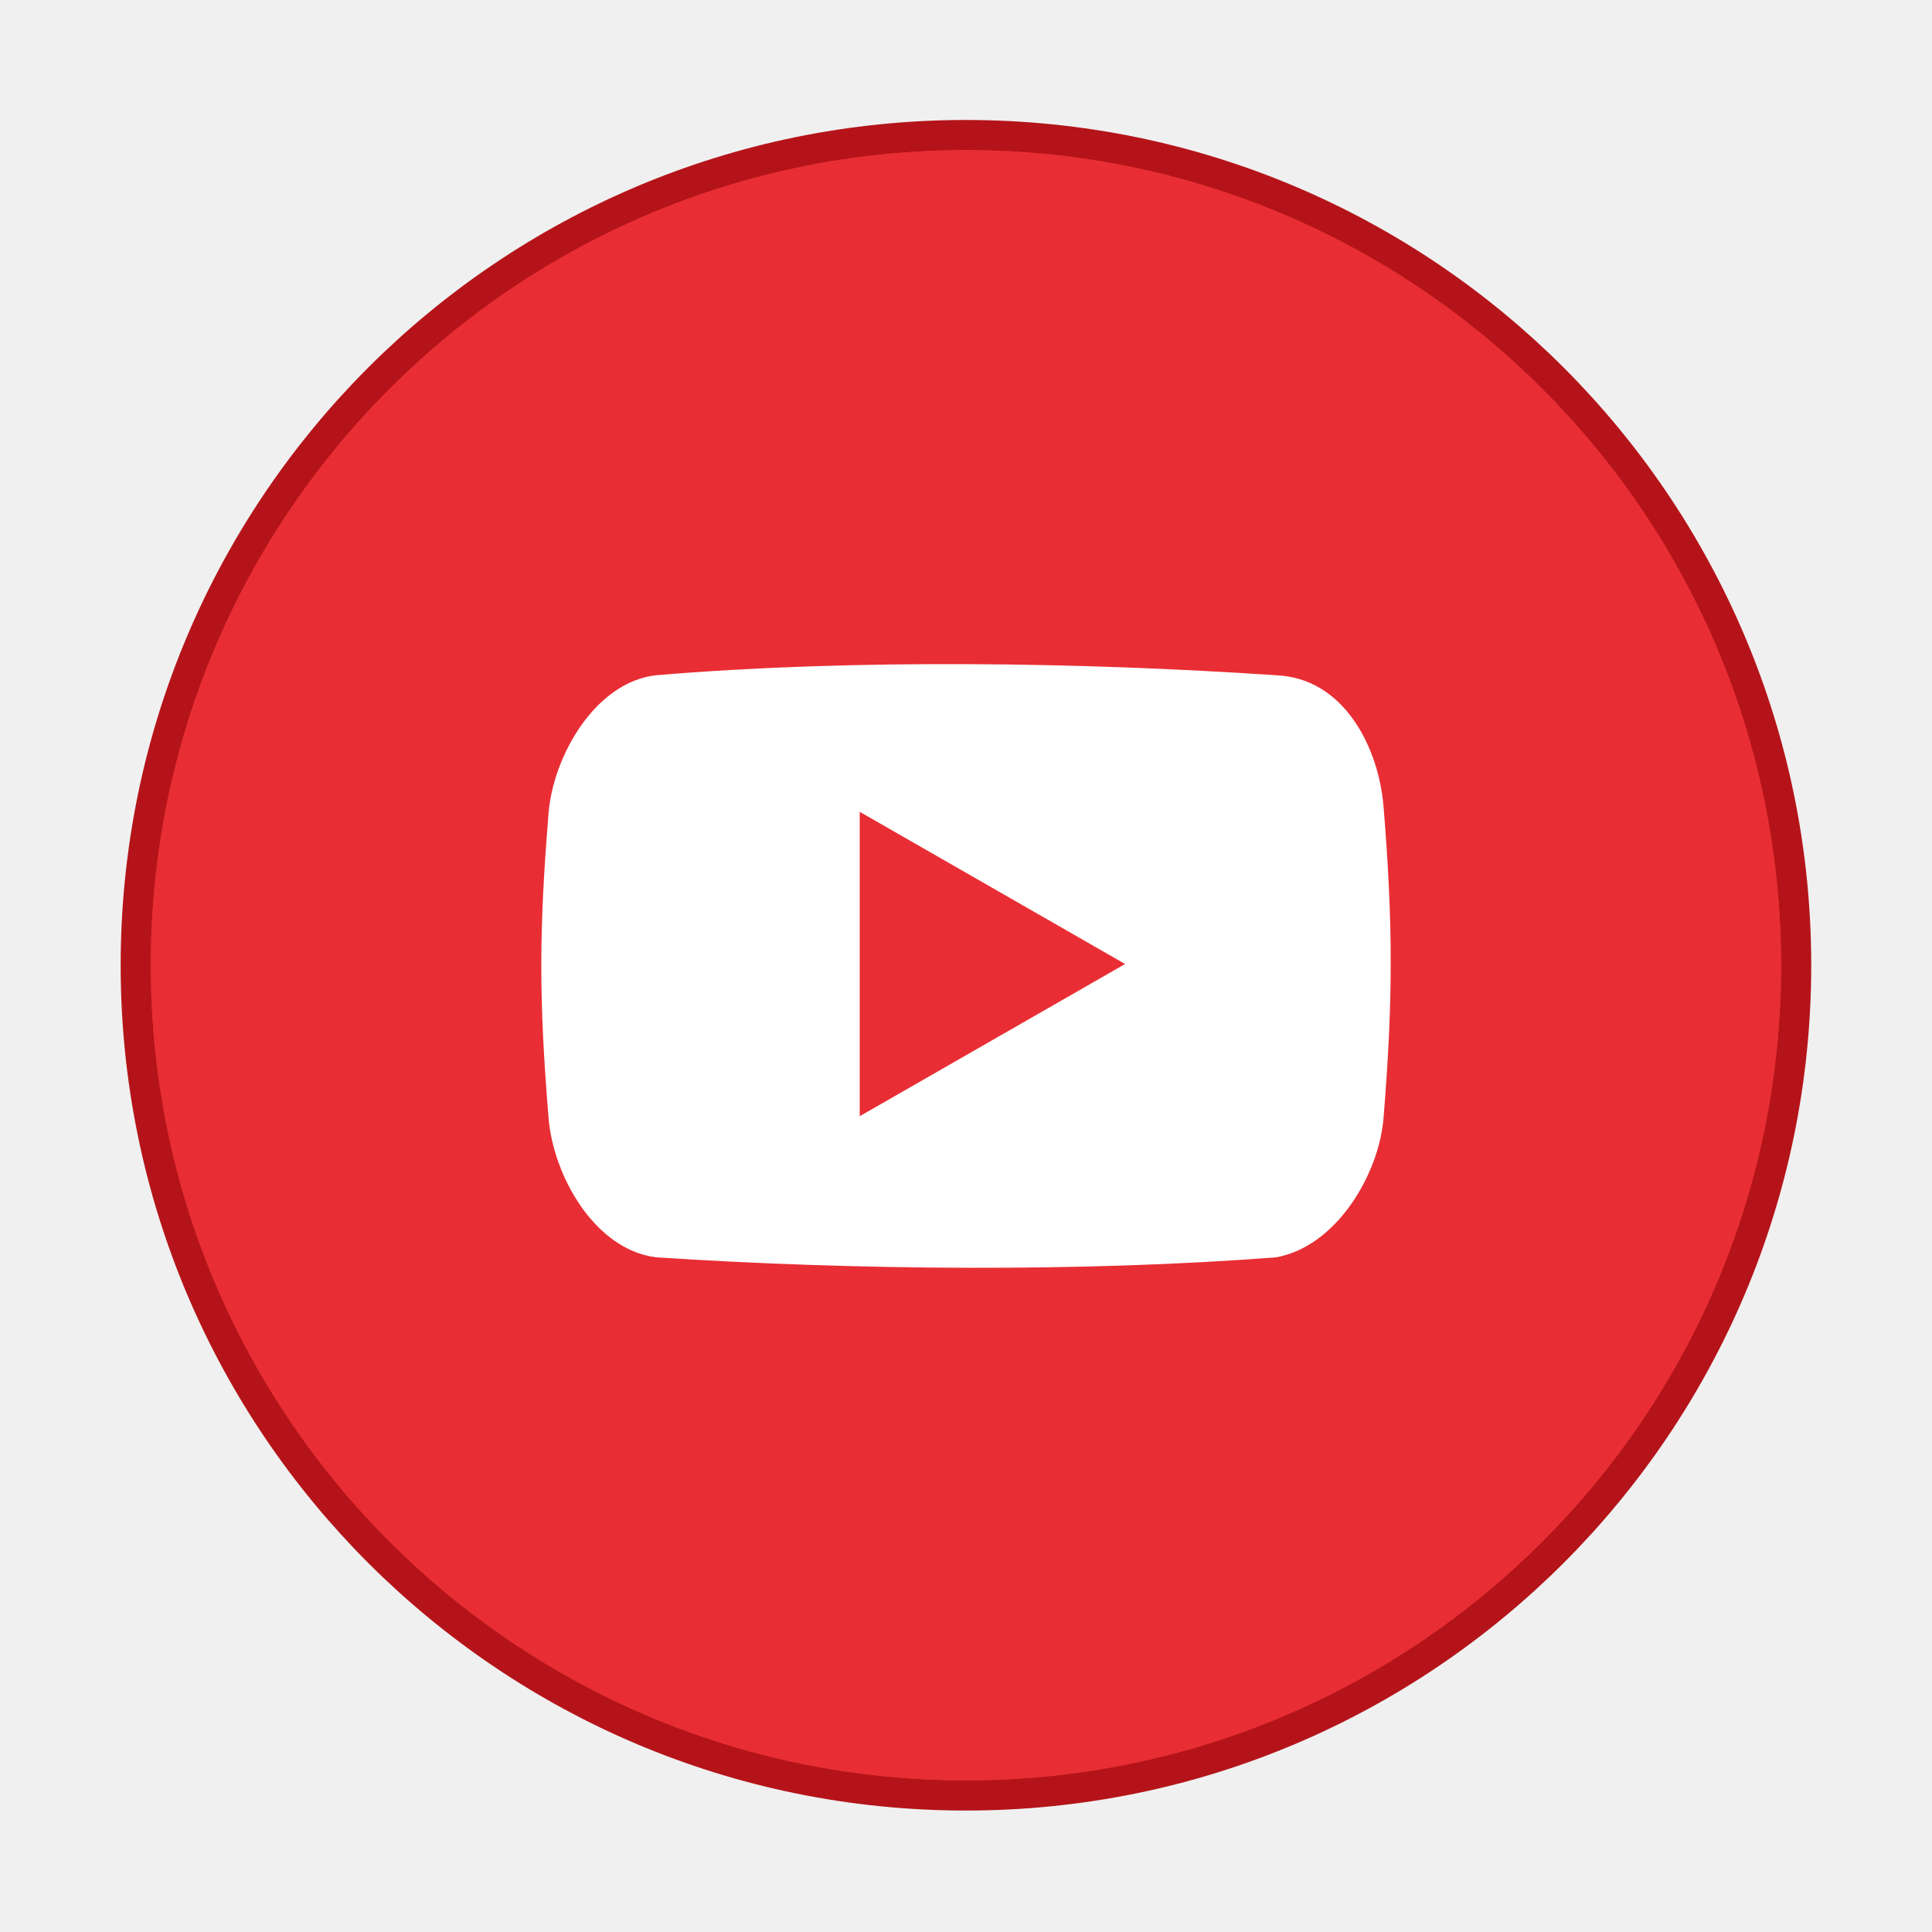
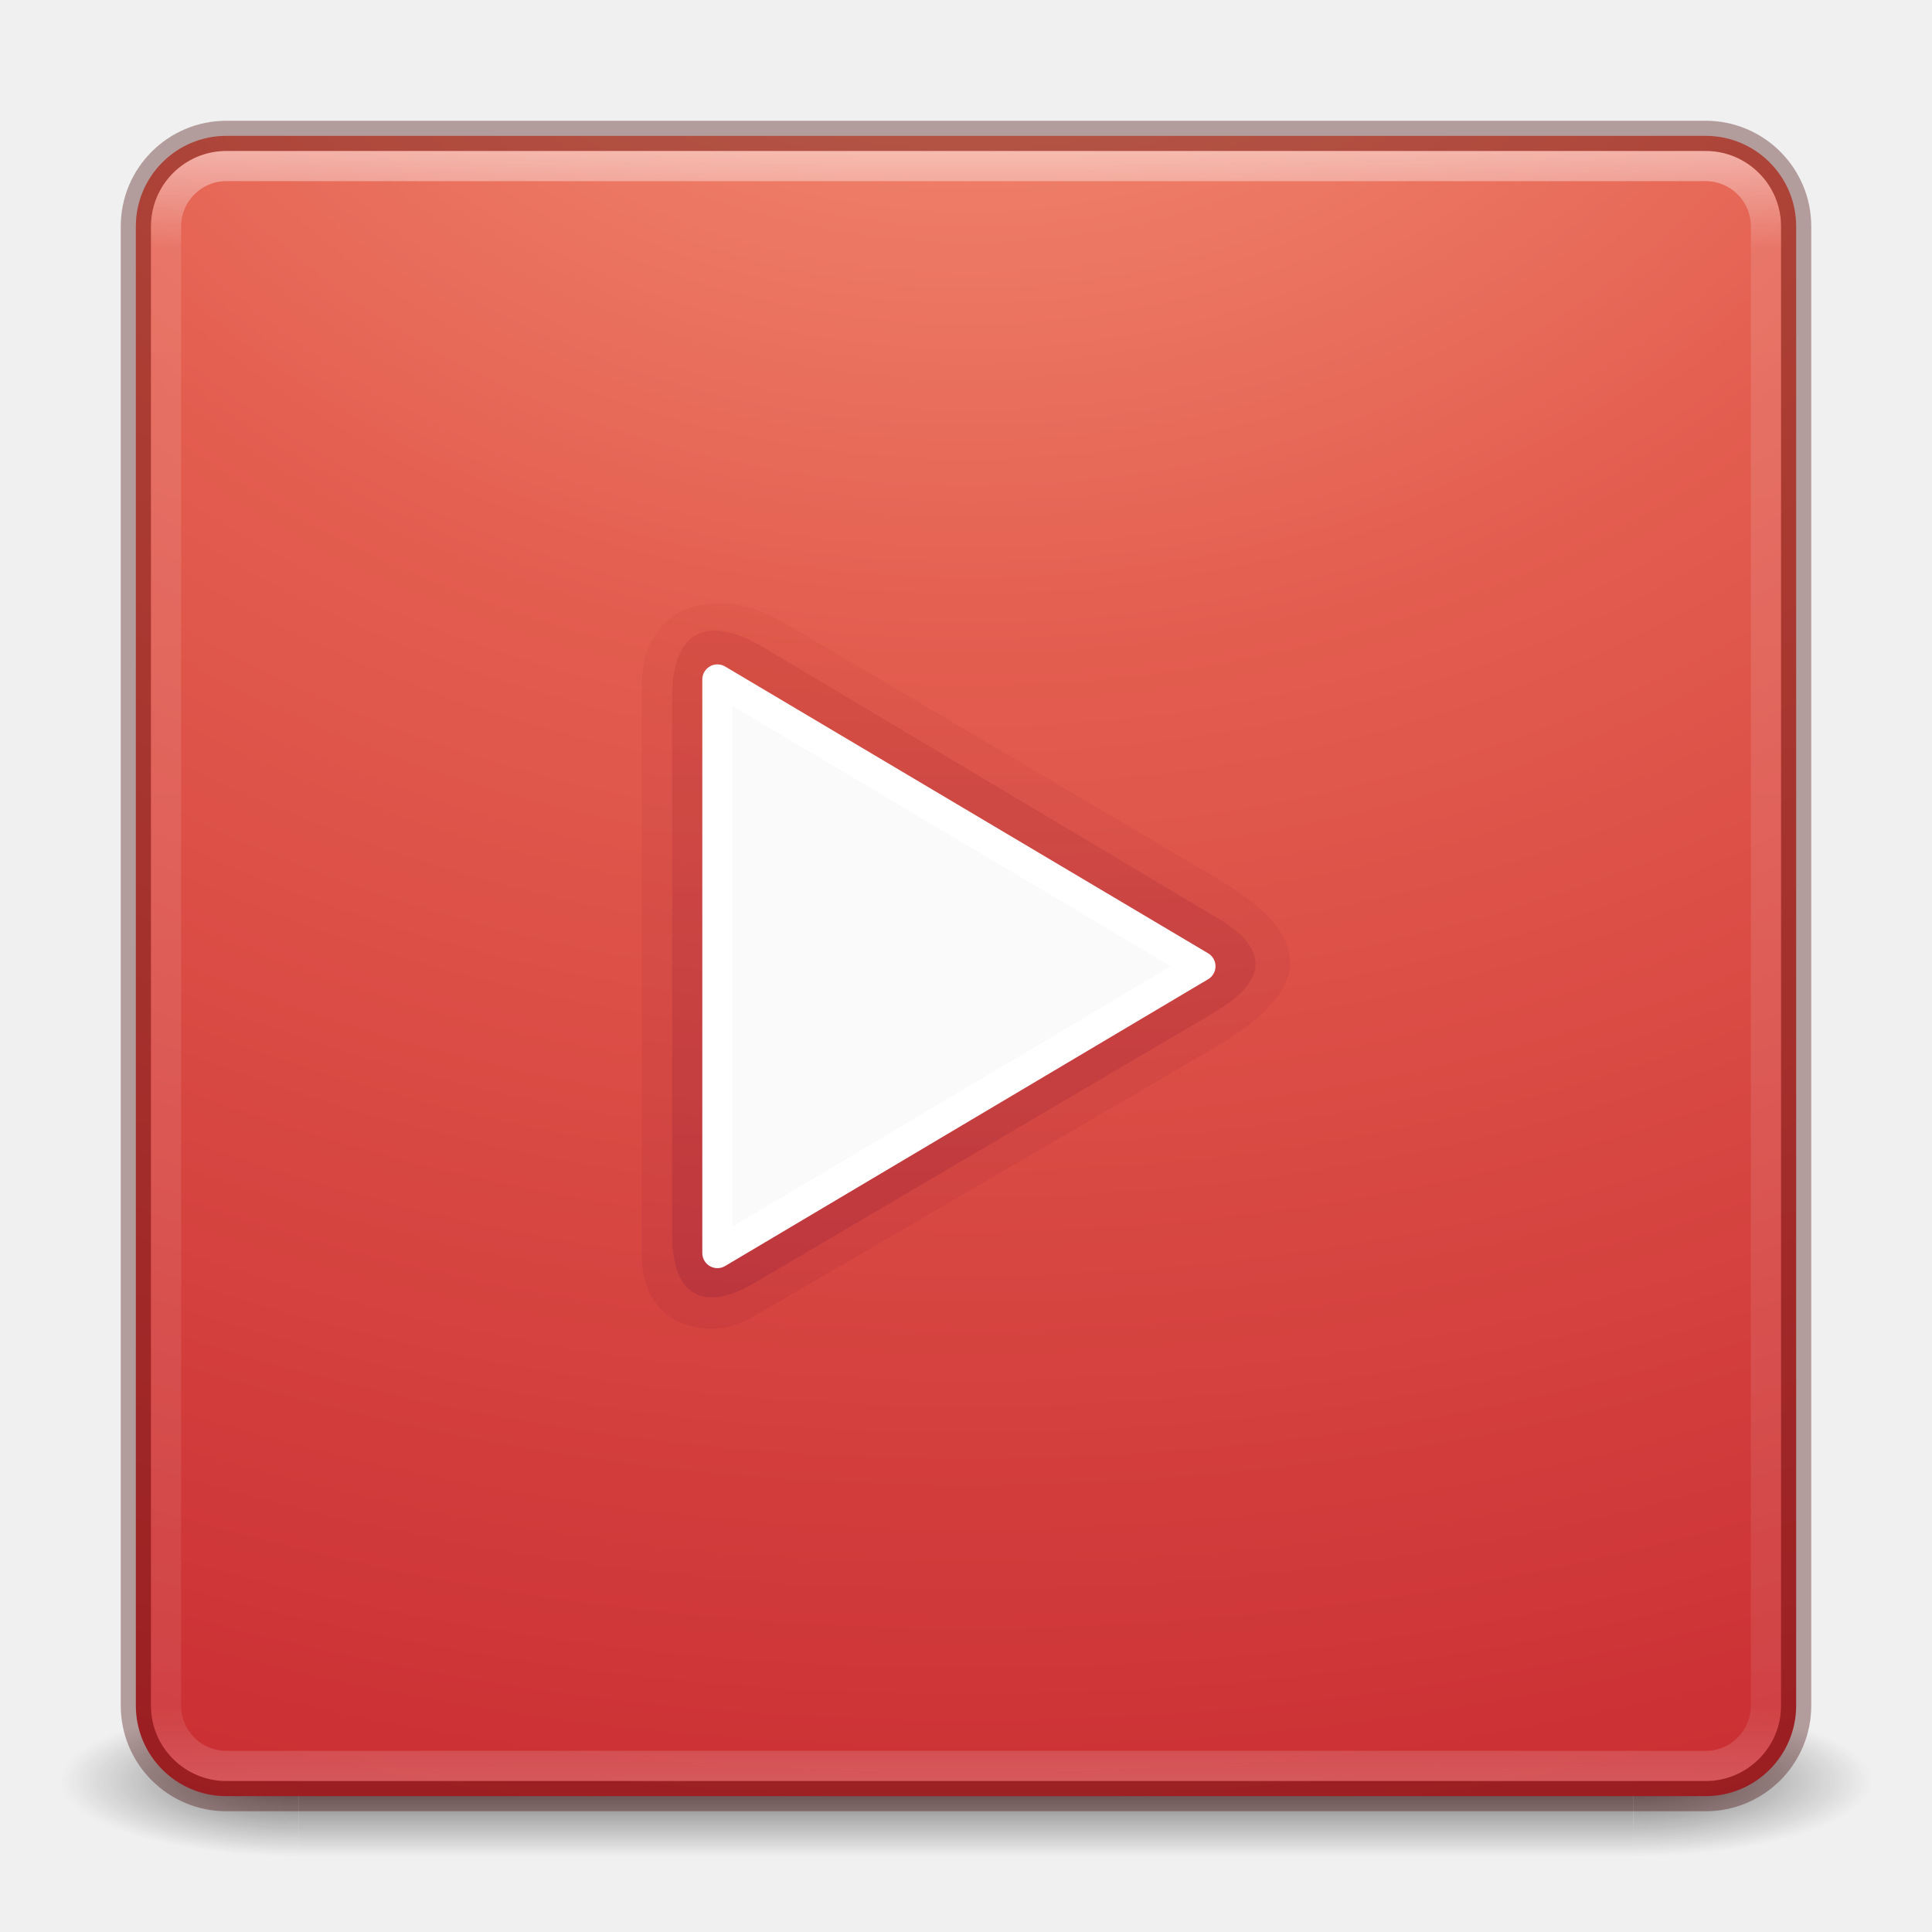
- <svg xmlns="http://www.w3.org/2000/svg" width="64" height="64" version="1.1" viewBox="0 0 16.933 16.933">
-   <circle cx="8.466" cy="8.46" r="7.144" fill="#e82e34" stroke="#b41419" stroke-width=".529" style="paint-order:stroke markers fill" />
-   <circle cx="8.466" cy="8.46" r="7.144" fill="#e82e34" style="paint-order:stroke markers fill" />
-   <path d="m12.125 7.061c-0.041-0.496-0.337-1.12-0.944-1.143-1.696-0.114-3.704-0.145-5.43 0-0.536 0.06-0.903 0.712-0.943 1.208-0.085 1.041-0.085 1.633 0 2.674 0.04 0.496 0.398 1.152 0.944 1.22 1.747 0.114 3.746 0.13 5.43 0 0.529-0.092 0.903-0.725 0.944-1.22 0.084-1.041 0.084-1.698-4.58e-4 -2.739zm-4.59 2.722v-2.668l2.326 1.334z" fill="#fff" stroke-width=".019" />
+ <svg xmlns="http://www.w3.org/2000/svg" xmlns:xlink="http://www.w3.org/1999/xlink" version="1.1" width="64" height="64" id="svg6086">
+   <defs id="defs6088">
+     <linearGradient x1="24" y1="5" x2="24" y2="43" id="linearGradient3966" xlink:href="#linearGradient3924-2-2-5-8" gradientUnits="userSpaceOnUse" gradientTransform="matrix(1.432432,0,0,1.432432,-2.378381,-2.378371)" />
+     <linearGradient id="linearGradient3924-2-2-5-8">
+       <stop id="stop3926-9-4-9-6" style="stop-color:#ffffff;stop-opacity:1" offset="0" />
+       <stop id="stop3928-9-8-6-5" style="stop-color:#ffffff;stop-opacity:0.235" offset="0.063" />
+       <stop id="stop3930-3-5-1-7" style="stop-color:#ffffff;stop-opacity:0.157" offset="0.951" />
+       <stop id="stop3932-8-0-4-8" style="stop-color:#ffffff;stop-opacity:0.392" offset="1" />
+     </linearGradient>
+     <linearGradient x1="167.983" y1="8.508" x2="167.983" y2="54.78" id="linearGradient4385-4" xlink:href="#linearGradient5803-2-7" gradientUnits="userSpaceOnUse" gradientTransform="translate(-58.00005,3.759402e-6)" />
+     <linearGradient id="linearGradient5803-2-7">
+       <stop id="stop5805-3-6" style="stop-color:#fffdf3;stop-opacity:1" offset="0" />
+       <stop id="stop5807-0-0" style="stop-color:#fbebeb;stop-opacity:1" offset="1" />
+     </linearGradient>
+     <radialGradient cx="8.276" cy="9.994" r="12.672" fx="8.276" fy="9.994" id="radialGradient3969" xlink:href="#linearGradient3242" gradientUnits="userSpaceOnUse" gradientTransform="matrix(0,9.403249,-11.54419,0,147.4759,-87.11416)" />
+     <linearGradient id="linearGradient3242">
+       <stop id="stop3244" style="stop-color:#f89b7e;stop-opacity:1" offset="0" />
+       <stop id="stop3246" style="stop-color:#e35d4f;stop-opacity:1" offset="0.262" />
+       <stop id="stop3248" style="stop-color:#c6262e;stop-opacity:1" offset="0.661" />
+       <stop id="stop3250" style="stop-color:#690b2c;stop-opacity:1" offset="1" />
+     </linearGradient>
+     <radialGradient cx="4.993" cy="43.5" r="2.5" fx="4.993" fy="43.5" id="radialGradient3337-2-2" xlink:href="#linearGradient3688-166-749-4-0-3-8" gradientUnits="userSpaceOnUse" gradientTransform="matrix(2.003784,0,0,1.4,27.98813,-17.4)" />
+     <linearGradient id="linearGradient3688-166-749-4-0-3-8">
+       <stop id="stop2883-4-0-1-8" style="stop-color:#181818;stop-opacity:1" offset="0" />
+       <stop id="stop2885-9-2-9-6" style="stop-color:#181818;stop-opacity:0" offset="1" />
+     </linearGradient>
+     <radialGradient cx="4.993" cy="43.5" r="2.5" fx="4.993" fy="43.5" id="radialGradient3339-1-4" xlink:href="#linearGradient3688-464-309-9-2-4-2" gradientUnits="userSpaceOnUse" gradientTransform="matrix(2.003784,0,0,1.4,-20.01187,-104.4)" />
+     <linearGradient id="linearGradient3688-464-309-9-2-4-2">
+       <stop id="stop2889-7-9-6-9" style="stop-color:#181818;stop-opacity:1" offset="0" />
+       <stop id="stop2891-6-6-1-7" style="stop-color:#181818;stop-opacity:0" offset="1" />
+     </linearGradient>
+     <linearGradient id="linearGradient3702-501-757-8-4-1-1">
+       <stop id="stop2895-8-9-9-1" style="stop-color:#181818;stop-opacity:0" offset="0" />
+       <stop id="stop2897-7-8-7-7" style="stop-color:#181818;stop-opacity:1" offset="0.5" />
+       <stop id="stop2899-4-5-1-5" style="stop-color:#181818;stop-opacity:0" offset="1" />
+     </linearGradient>
+     <linearGradient x1="25.058" y1="47.028" x2="25.058" y2="39.999" id="linearGradient6084" xlink:href="#linearGradient3702-501-757-8-4-1-1" gradientUnits="userSpaceOnUse" />
+     <linearGradient xlink:href="#linearGradient2490-1" id="linearGradient3141" gradientUnits="userSpaceOnUse" x1="612.705" y1="477.737" x2="612.705" y2="422.656" gradientTransform="matrix(0.6750238,0,0,0.6963086,-378.4478,-289.2911)" />
+     <linearGradient id="linearGradient2490-1">
+       <stop id="stop2492-7" style="stop-color:#791235;stop-opacity:1" offset="0" />
+       <stop id="stop2494-2" style="stop-color:#dd3b27;stop-opacity:1" offset="1" />
+     </linearGradient>
+     <linearGradient y2="422.656" x2="612.705" y1="479.705" x1="612.705" gradientTransform="matrix(0.6460303,0,0,0.6678586,-360.7566,-276.1529)" gradientUnits="userSpaceOnUse" id="linearGradient3192" xlink:href="#linearGradient2490-1" />
+   </defs>
+   <g id="layer1">
+     <g transform="matrix(1.57895,0,0,0.7142857,-5.894751,27.92857)" id="g3712-8-2-4-4" style="opacity:0.6">
+       <rect width="5" height="7" x="38" y="40" id="rect2801-5-5-7-9" style="fill:url(#radialGradient3337-2-2);fill-opacity:1;stroke:none" />
+       <rect width="5" height="7" x="-10" y="-47" transform="scale(-1,-1)" id="rect3696-3-0-3-7" style="fill:url(#radialGradient3339-1-4);fill-opacity:1;stroke:none" />
+       <rect width="28" height="7" x="10" y="40" id="rect3700-5-6-8-4" style="fill:url(#linearGradient6084);fill-opacity:1;stroke:none" />
+     </g>
+     <rect width="55" height="55" rx="3" ry="3" x="4.5" y="4.5" id="rect5505-21-3-8-5-2" style="color:#000000;fill:url(#radialGradient3969);fill-opacity:1;fill-rule:nonzero;stroke:none;stroke-width:1;marker:none;visibility:visible;display:inline;overflow:visible;enable-background:accumulate" />
+     <rect width="53" height="53" rx="2" ry="2" x="5.5" y="5.5" id="rect6741-5-0-2-3" style="opacity:0.5;fill:none;stroke:url(#linearGradient3966);stroke-width:1;stroke-linecap:round;stroke-linejoin:round;stroke-miterlimit:4;stroke-opacity:1;stroke-dasharray:none;stroke-dashoffset:0" />
+     <rect width="55" height="55" rx="3" ry="3" x="4.5" y="4.5" id="rect5505-21-3-8-9-1-1" style="opacity:0.35;color:#000000;fill:none;stroke:#410000;stroke-width:1;stroke-linecap:round;stroke-linejoin:round;stroke-miterlimit:4;stroke-opacity:1;stroke-dasharray:none;stroke-dashoffset:0;marker:none;visibility:visible;display:inline;overflow:visible;enable-background:accumulate" />
+     <g id="g4809" transform="translate(-2.023139,-0.3922958)">
+       <path d="m 23.288,23.028 0,19.053 c 0,2.07 2.034,2.884 3.687,1.93 l 15.214,-8.874 c 3.159,-1.814 3.58,-3.594 0.276,-5.57 L 28.019,21.031 C 25.651,19.672 23.312,20.477 23.288,23.028 Z" id="path4428-3" style="opacity:0.1;fill:url(#linearGradient3192);fill-opacity:1;fill-rule:evenodd;stroke:none" />
+       <path d="m 24.288,23.504 0,17.799 c 0,2.022 1.051,2.556 2.669,1.622 l 15.181,-8.93 c 1.974,-1.131 1.921,-2.213 0.123,-3.244 l -15.027,-8.961 c -1.81,-1.037 -2.946,-0.506 -2.946,1.714 z" id="path4428" style="opacity:0.2;fill:url(#linearGradient3141);fill-opacity:1;fill-rule:evenodd;stroke:none" />
+       <path d="m 25.788,41.901 0,-19 16,9.5 z" id="path6156" style="fill:#fafafa;fill-opacity:1;fill-rule:evenodd;stroke:#ffffff;stroke-width:1;stroke-linejoin:round;stroke-miterlimit:4;stroke-dasharray:none;stroke-opacity:1" />
+     </g>
+   </g>
</svg>
